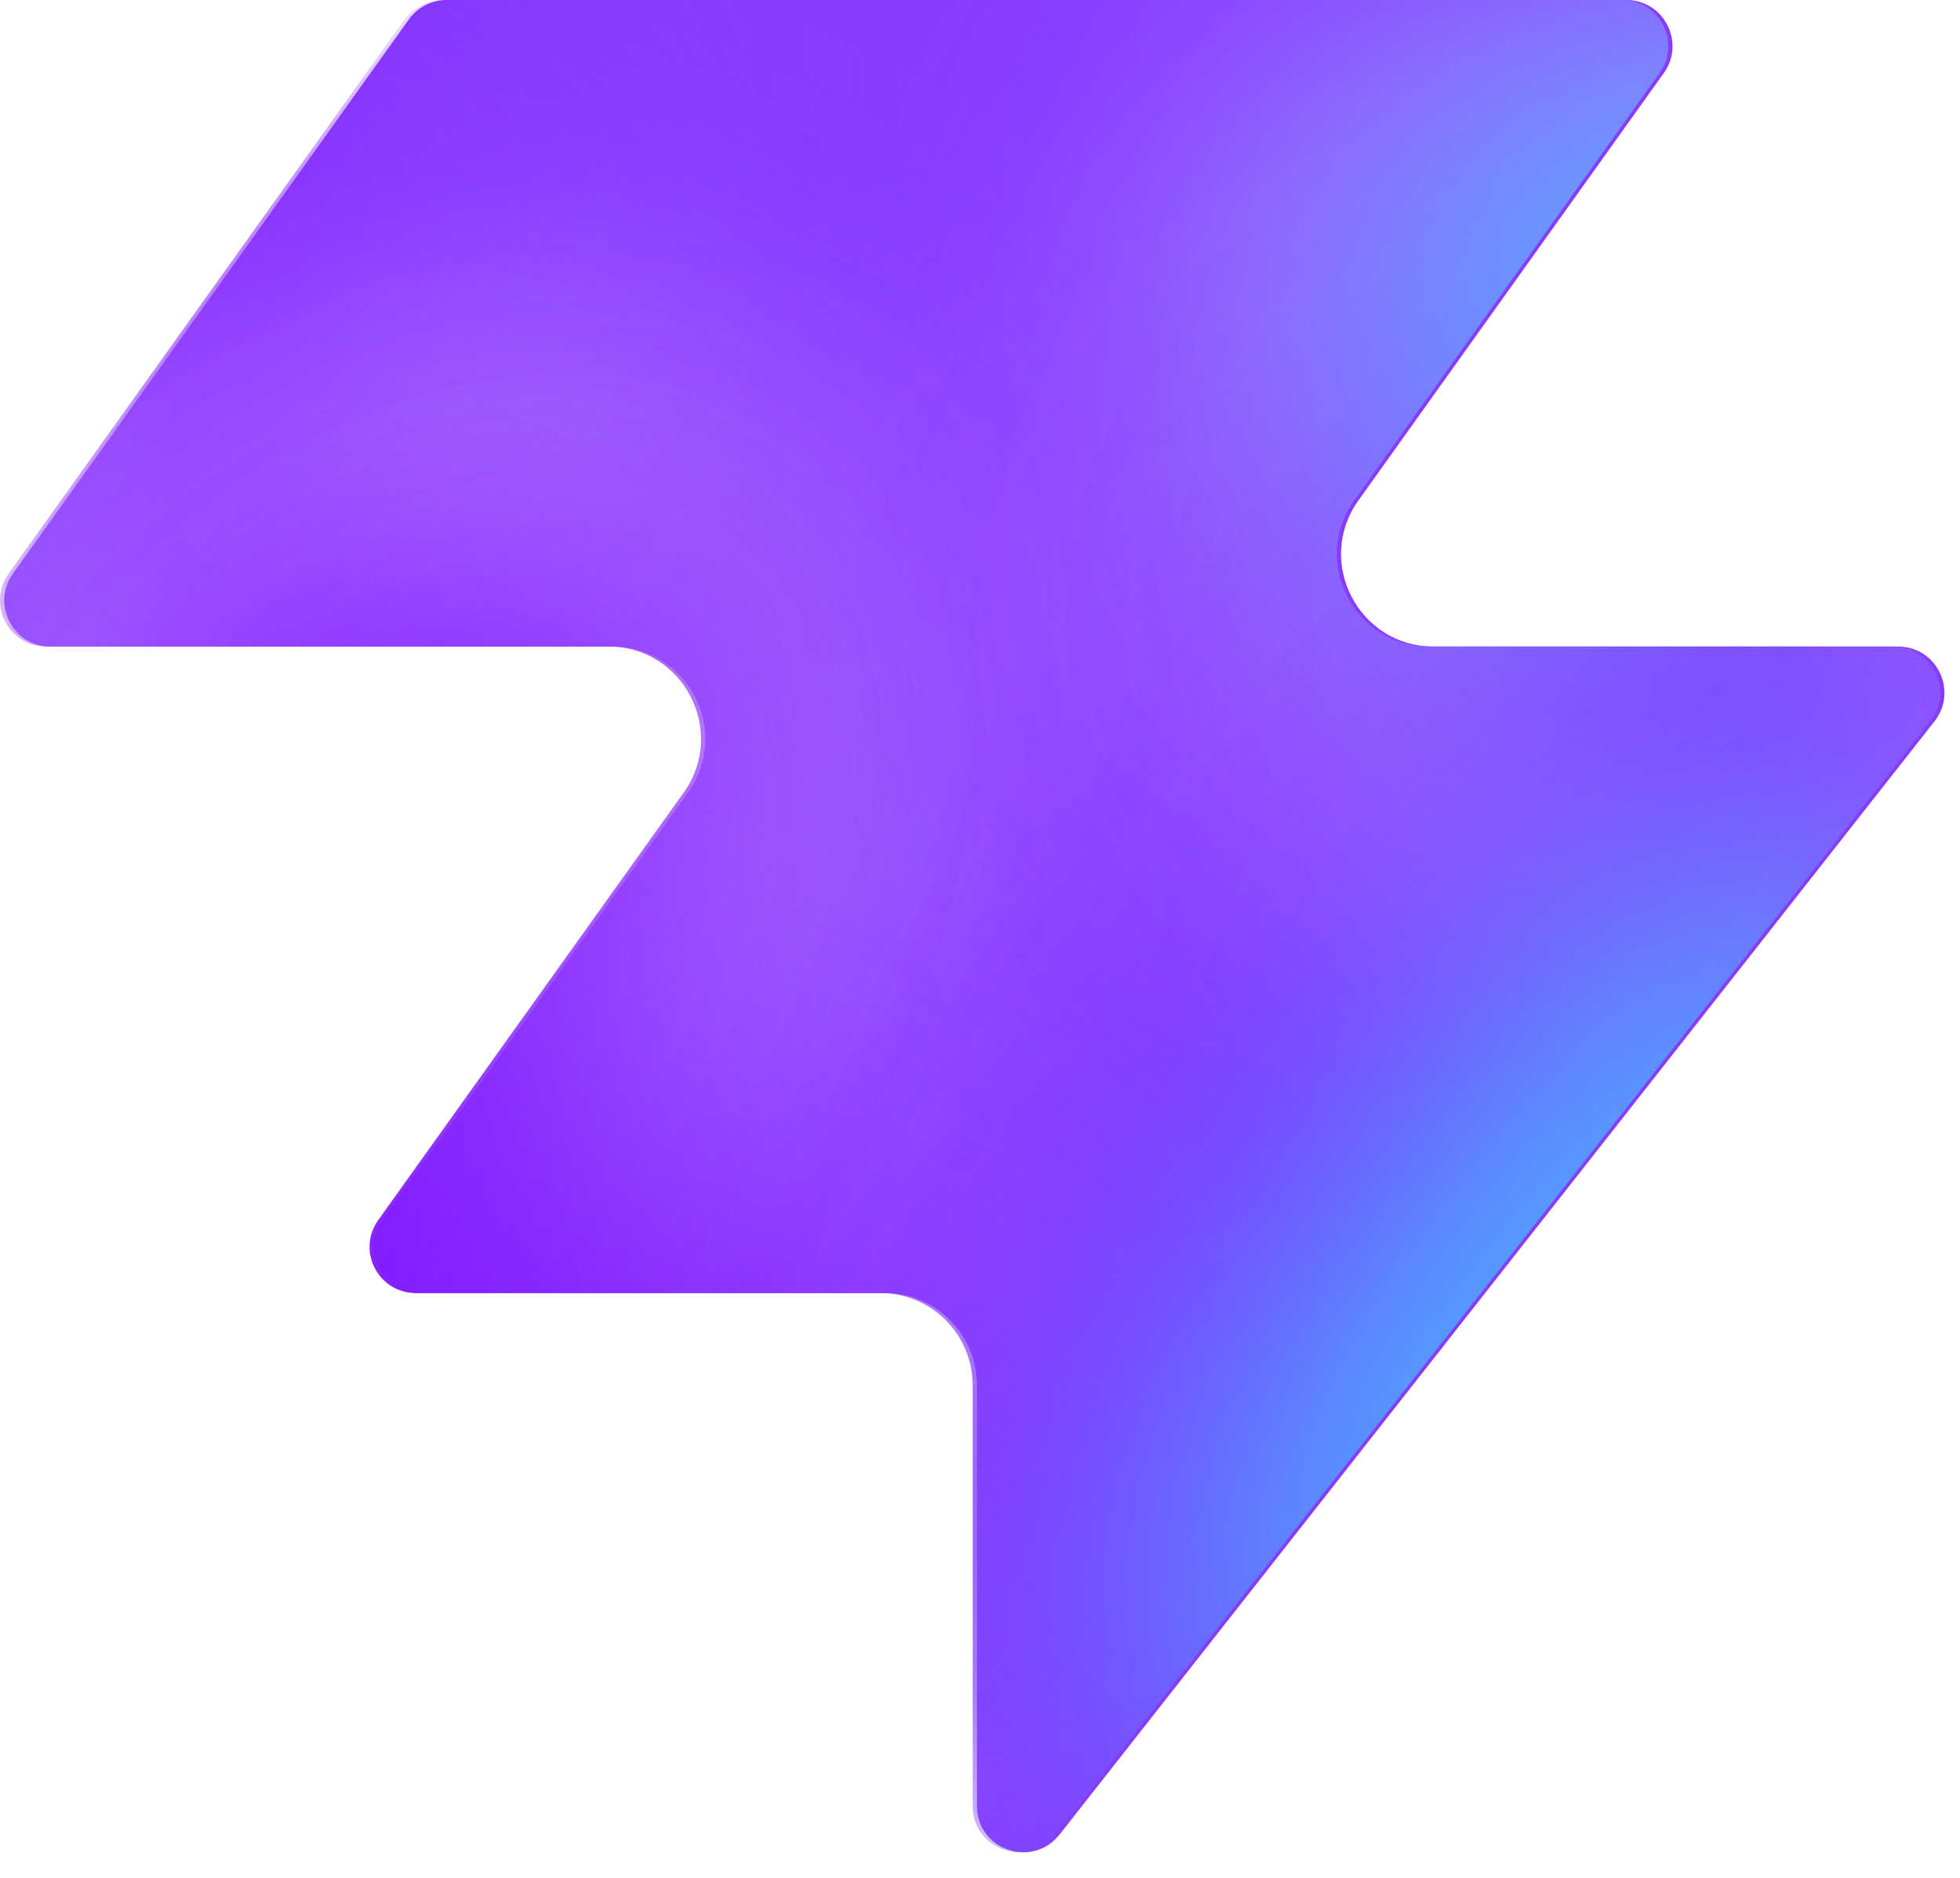
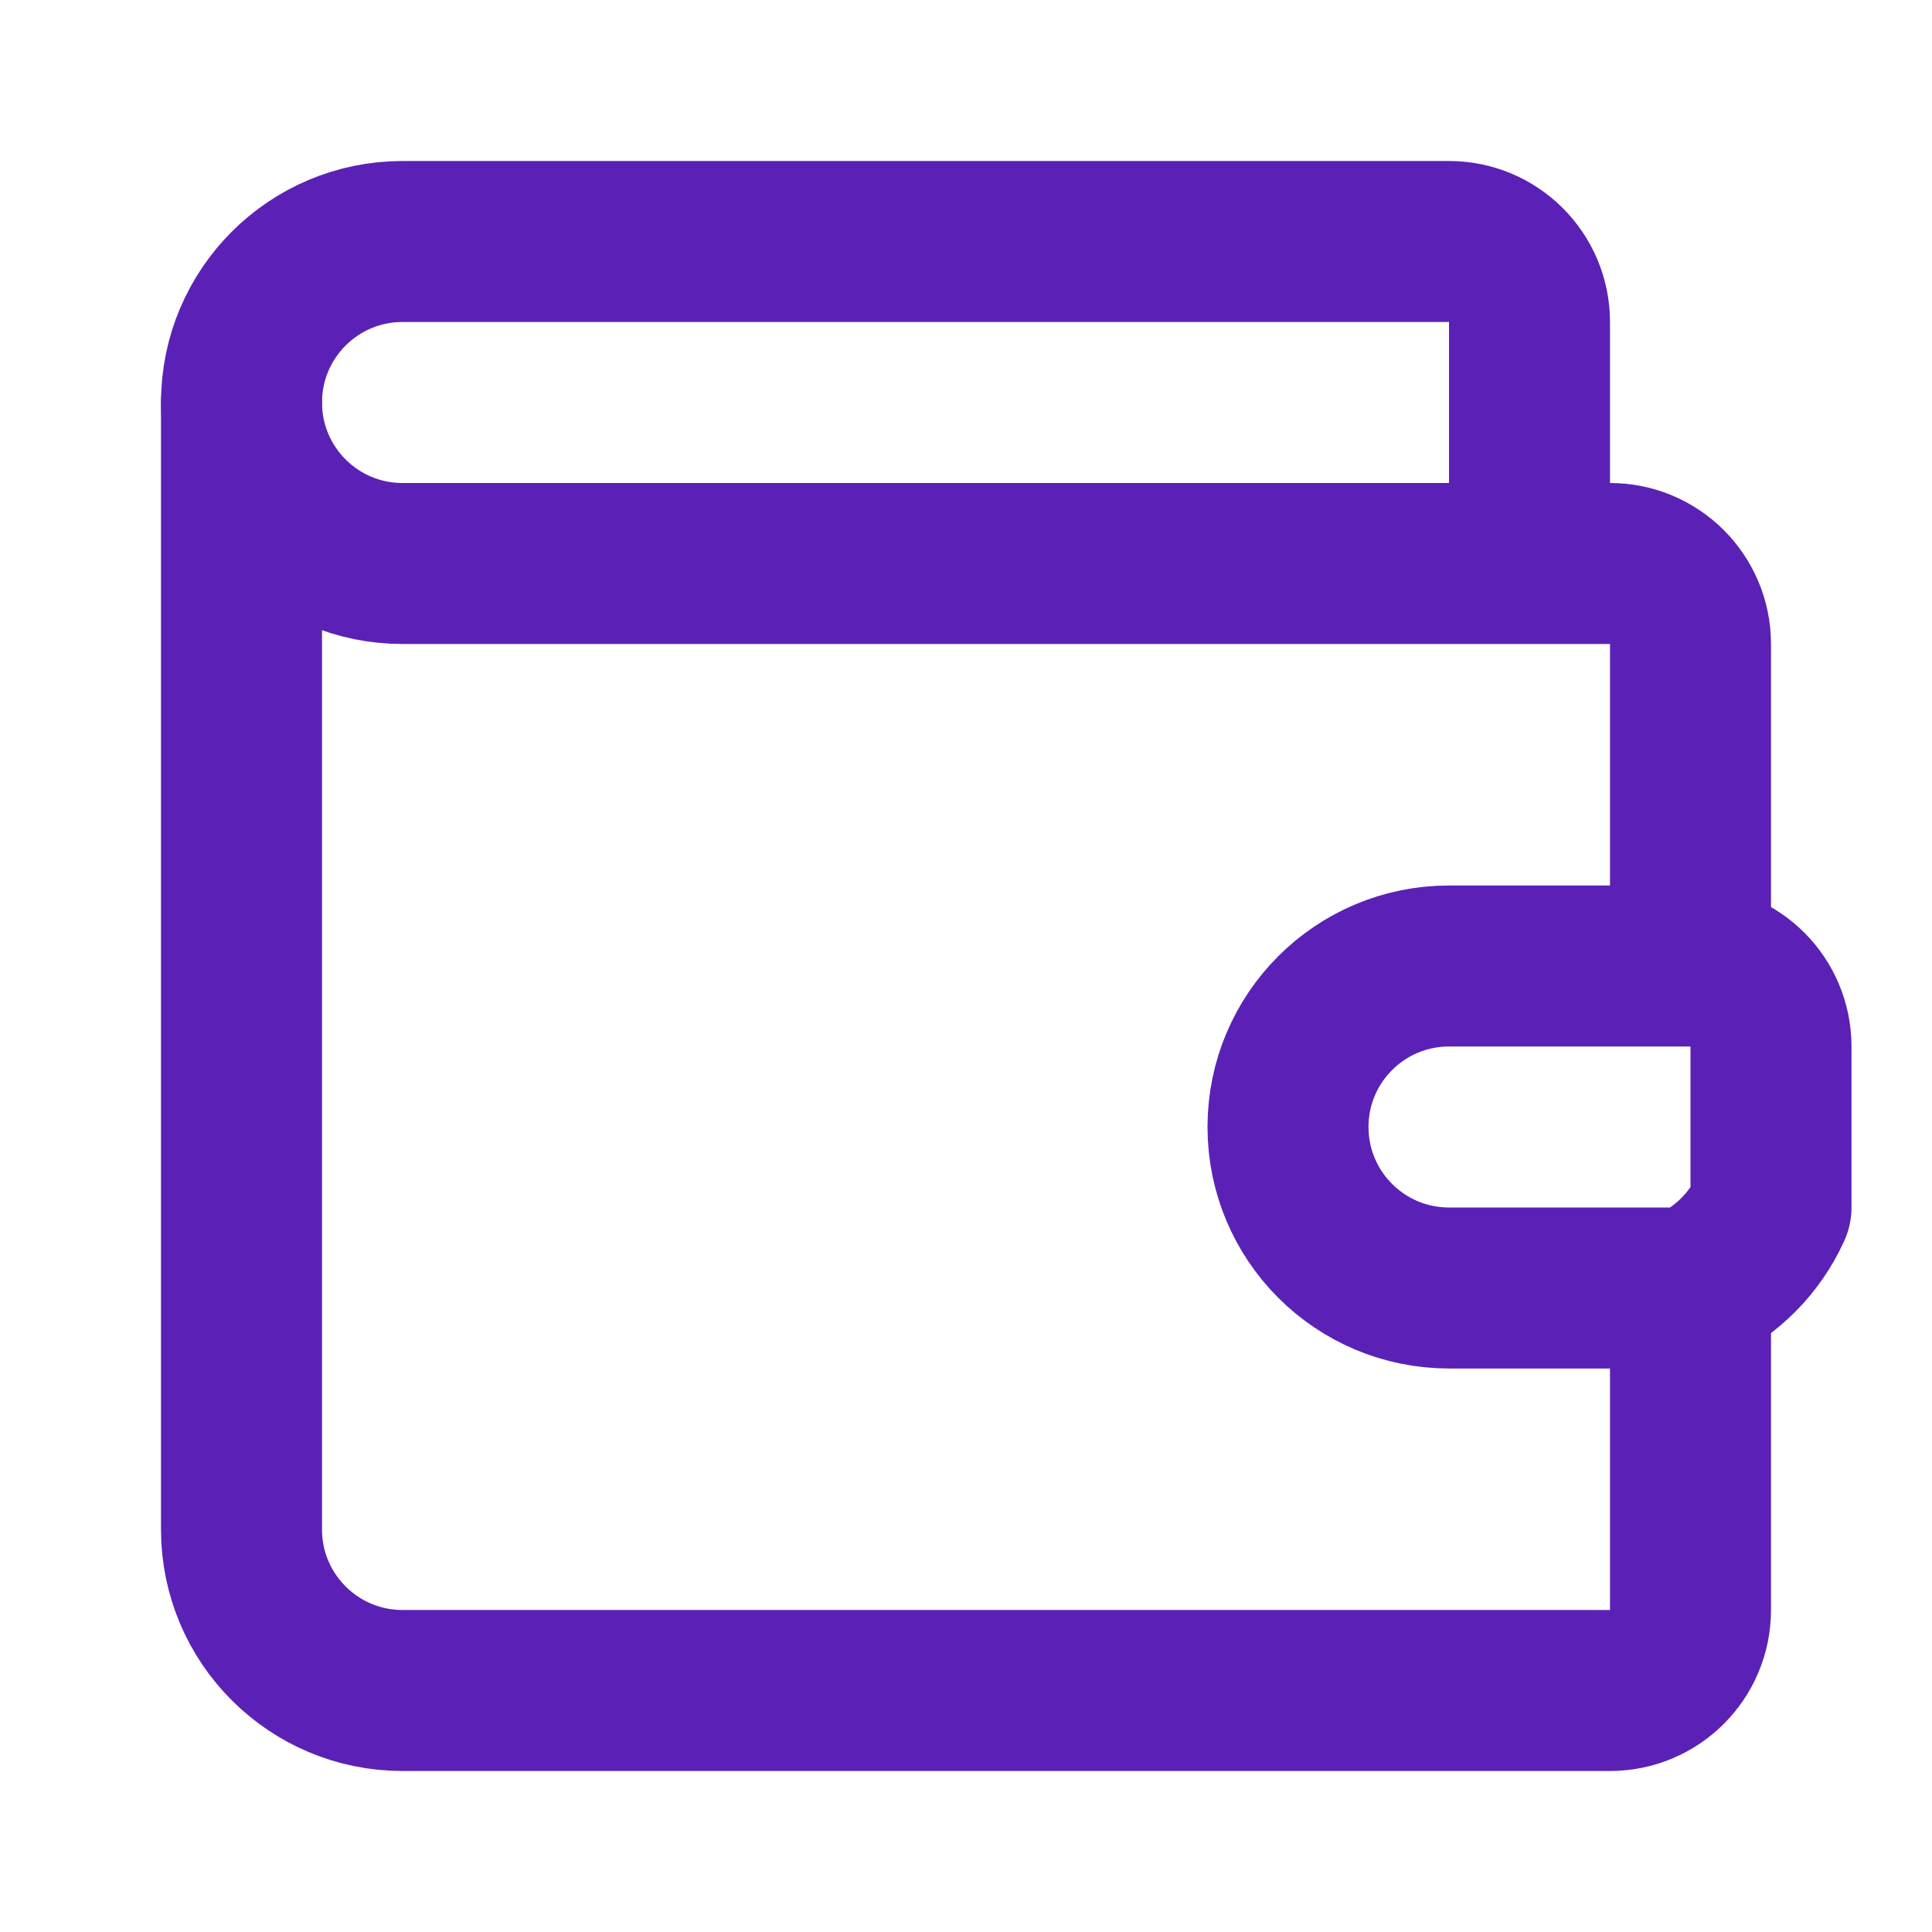
- <svg xmlns="http://www.w3.org/2000/svg" width="48" height="46" fill="none" viewBox="0 0 48 46">
-   <path fill="#863bff" d="M25.946 44.938c-.664.845-2.021.375-2.021-.698V33.937a2.26 2.26 0 0 0-2.262-2.262H10.287c-.92 0-1.456-1.04-.92-1.788l7.48-10.471c1.07-1.497 0-3.578-1.842-3.578H1.237c-.92 0-1.456-1.04-.92-1.788L10.013.474c.214-.297.556-.474.92-.474h28.894c.92 0 1.456 1.04.92 1.788l-7.48 10.471c-1.07 1.498 0 3.579 1.842 3.579h11.377c.943 0 1.473 1.088.89 1.83L25.947 44.94z" style="fill:#863bff;fill:color(display-p3 .525 .23 1);fill-opacity:1" />
-   <mask id="a" width="48" height="46" x="0" y="0" maskUnits="userSpaceOnUse" style="mask-type:alpha">
-     <path fill="#000" d="M25.842 44.938c-.664.844-2.021.375-2.021-.698V33.937a2.26 2.26 0 0 0-2.262-2.262H10.183c-.92 0-1.456-1.04-.92-1.788l7.48-10.471c1.07-1.498 0-3.579-1.842-3.579H1.133c-.92 0-1.456-1.04-.92-1.787L9.91.473c.214-.297.556-.474.92-.474h28.894c.92 0 1.456 1.04.92 1.788l-7.48 10.471c-1.07 1.498 0 3.578 1.842 3.578h11.377c.943 0 1.473 1.088.89 1.832L25.843 44.94z" style="fill:#000;fill-opacity:1" />
-   </mask>
-   <g mask="url(#a)">
-     <g filter="url(#b)">
-       <ellipse cx="5.508" cy="14.704" fill="#ede6ff" rx="5.508" ry="14.704" style="fill:#ede6ff;fill:color(display-p3 .927 .903 1);fill-opacity:1" transform="matrix(.00324 1 1 -.00324 -4.47 31.516)" />
-     </g>
-     <g filter="url(#c)">
-       <ellipse cx="10.399" cy="29.851" fill="#ede6ff" rx="10.399" ry="29.851" style="fill:#ede6ff;fill:color(display-p3 .927 .903 1);fill-opacity:1" transform="matrix(.00324 1 1 -.00324 -39.328 7.883)" />
-     </g>
-     <g filter="url(#d)">
-       <ellipse cx="5.508" cy="30.487" fill="#7e14ff" rx="5.508" ry="30.487" style="fill:#7e14ff;fill:color(display-p3 .492 .077 1);fill-opacity:1" transform="rotate(89.814 -25.913 -14.639)scale(1 -1)" />
-     </g>
-     <g filter="url(#e)">
-       <ellipse cx="5.508" cy="30.599" fill="#7e14ff" rx="5.508" ry="30.599" style="fill:#7e14ff;fill:color(display-p3 .492 .077 1);fill-opacity:1" transform="rotate(89.814 -32.644 -3.334)scale(1 -1)" />
-     </g>
-     <g filter="url(#f)">
-       <ellipse cx="5.508" cy="30.599" fill="#7e14ff" rx="5.508" ry="30.599" style="fill:#7e14ff;fill:color(display-p3 .492 .077 1);fill-opacity:1" transform="matrix(.00324 1 1 -.00324 -34.34 30.47)" />
-     </g>
-     <g filter="url(#g)">
-       <ellipse cx="14.072" cy="22.078" fill="#ede6ff" rx="14.072" ry="22.078" style="fill:#ede6ff;fill:color(display-p3 .927 .903 1);fill-opacity:1" transform="rotate(93.35 24.506 48.493)scale(-1 1)" />
-     </g>
-     <g filter="url(#h)">
-       <ellipse cx="3.47" cy="21.501" fill="#7e14ff" rx="3.47" ry="21.501" style="fill:#7e14ff;fill:color(display-p3 .492 .077 1);fill-opacity:1" transform="rotate(89.009 28.708 47.59)scale(-1 1)" />
-     </g>
-     <g filter="url(#i)">
-       <ellipse cx="3.47" cy="21.501" fill="#7e14ff" rx="3.47" ry="21.501" style="fill:#7e14ff;fill:color(display-p3 .492 .077 1);fill-opacity:1" transform="rotate(89.009 28.708 47.59)scale(-1 1)" />
-     </g>
-     <g filter="url(#j)">
-       <ellipse cx=".387" cy="8.972" fill="#7e14ff" rx="4.407" ry="29.108" style="fill:#7e14ff;fill:color(display-p3 .492 .077 1);fill-opacity:1" transform="rotate(39.51 .387 8.972)" />
-     </g>
-     <g filter="url(#k)">
-       <ellipse cx="47.523" cy="-6.092" fill="#7e14ff" rx="4.407" ry="29.108" style="fill:#7e14ff;fill:color(display-p3 .492 .077 1);fill-opacity:1" transform="rotate(37.892 47.523 -6.092)" />
-     </g>
-     <g filter="url(#l)">
-       <ellipse cx="41.412" cy="6.333" fill="#47bfff" rx="5.971" ry="9.665" style="fill:#47bfff;fill:color(display-p3 .28 .748 1);fill-opacity:1" transform="rotate(37.892 41.412 6.333)" />
-     </g>
-     <g filter="url(#m)">
-       <ellipse cx="-1.879" cy="38.332" fill="#7e14ff" rx="4.407" ry="29.108" style="fill:#7e14ff;fill:color(display-p3 .492 .077 1);fill-opacity:1" transform="rotate(37.892 -1.88 38.332)" />
-     </g>
-     <g filter="url(#n)">
-       <ellipse cx="-1.879" cy="38.332" fill="#7e14ff" rx="4.407" ry="29.108" style="fill:#7e14ff;fill:color(display-p3 .492 .077 1);fill-opacity:1" transform="rotate(37.892 -1.88 38.332)" />
-     </g>
-     <g filter="url(#o)">
-       <ellipse cx="35.651" cy="29.907" fill="#7e14ff" rx="4.407" ry="29.108" style="fill:#7e14ff;fill:color(display-p3 .492 .077 1);fill-opacity:1" transform="rotate(37.892 35.651 29.907)" />
-     </g>
-     <g filter="url(#p)">
-       <ellipse cx="38.418" cy="32.4" fill="#47bfff" rx="5.971" ry="15.297" style="fill:#47bfff;fill:color(display-p3 .28 .748 1);fill-opacity:1" transform="rotate(37.892 38.418 32.4)" />
-     </g>
-   </g>
-   <defs>
-     <filter id="b" width="60.045" height="41.654" x="-19.77" y="16.149" color-interpolation-filters="sRGB" filterUnits="userSpaceOnUse">
-       <feFlood flood-opacity="0" result="BackgroundImageFix" />
-       <feBlend in="SourceGraphic" in2="BackgroundImageFix" result="shape" />
-       <feGaussianBlur result="effect1_foregroundBlur_2002_17158" stdDeviation="7.659" />
-     </filter>
-     <filter id="c" width="90.34" height="51.437" x="-54.613" y="-7.533" color-interpolation-filters="sRGB" filterUnits="userSpaceOnUse">
-       <feFlood flood-opacity="0" result="BackgroundImageFix" />
-       <feBlend in="SourceGraphic" in2="BackgroundImageFix" result="shape" />
-       <feGaussianBlur result="effect1_foregroundBlur_2002_17158" stdDeviation="7.659" />
-     </filter>
-     <filter id="d" width="79.355" height="29.4" x="-49.64" y="2.03" color-interpolation-filters="sRGB" filterUnits="userSpaceOnUse">
-       <feFlood flood-opacity="0" result="BackgroundImageFix" />
-       <feBlend in="SourceGraphic" in2="BackgroundImageFix" result="shape" />
-       <feGaussianBlur result="effect1_foregroundBlur_2002_17158" stdDeviation="4.596" />
-     </filter>
-     <filter id="e" width="79.579" height="29.4" x="-45.045" y="20.029" color-interpolation-filters="sRGB" filterUnits="userSpaceOnUse">
-       <feFlood flood-opacity="0" result="BackgroundImageFix" />
-       <feBlend in="SourceGraphic" in2="BackgroundImageFix" result="shape" />
-       <feGaussianBlur result="effect1_foregroundBlur_2002_17158" stdDeviation="4.596" />
-     </filter>
-     <filter id="f" width="79.579" height="29.4" x="-43.513" y="21.178" color-interpolation-filters="sRGB" filterUnits="userSpaceOnUse">
-       <feFlood flood-opacity="0" result="BackgroundImageFix" />
-       <feBlend in="SourceGraphic" in2="BackgroundImageFix" result="shape" />
-       <feGaussianBlur result="effect1_foregroundBlur_2002_17158" stdDeviation="4.596" />
-     </filter>
-     <filter id="g" width="74.749" height="58.852" x="15.756" y="-17.901" color-interpolation-filters="sRGB" filterUnits="userSpaceOnUse">
-       <feFlood flood-opacity="0" result="BackgroundImageFix" />
-       <feBlend in="SourceGraphic" in2="BackgroundImageFix" result="shape" />
-       <feGaussianBlur result="effect1_foregroundBlur_2002_17158" stdDeviation="7.659" />
-     </filter>
-     <filter id="h" width="61.377" height="25.362" x="23.548" y="2.284" color-interpolation-filters="sRGB" filterUnits="userSpaceOnUse">
-       <feFlood flood-opacity="0" result="BackgroundImageFix" />
-       <feBlend in="SourceGraphic" in2="BackgroundImageFix" result="shape" />
-       <feGaussianBlur result="effect1_foregroundBlur_2002_17158" stdDeviation="4.596" />
-     </filter>
-     <filter id="i" width="61.377" height="25.362" x="23.548" y="2.284" color-interpolation-filters="sRGB" filterUnits="userSpaceOnUse">
-       <feFlood flood-opacity="0" result="BackgroundImageFix" />
-       <feBlend in="SourceGraphic" in2="BackgroundImageFix" result="shape" />
-       <feGaussianBlur result="effect1_foregroundBlur_2002_17158" stdDeviation="4.596" />
-     </filter>
-     <filter id="j" width="56.045" height="63.649" x="-27.636" y="-22.853" color-interpolation-filters="sRGB" filterUnits="userSpaceOnUse">
-       <feFlood flood-opacity="0" result="BackgroundImageFix" />
-       <feBlend in="SourceGraphic" in2="BackgroundImageFix" result="shape" />
-       <feGaussianBlur result="effect1_foregroundBlur_2002_17158" stdDeviation="4.596" />
-     </filter>
-     <filter id="k" width="54.814" height="64.646" x="20.116" y="-38.415" color-interpolation-filters="sRGB" filterUnits="userSpaceOnUse">
-       <feFlood flood-opacity="0" result="BackgroundImageFix" />
-       <feBlend in="SourceGraphic" in2="BackgroundImageFix" result="shape" />
-       <feGaussianBlur result="effect1_foregroundBlur_2002_17158" stdDeviation="4.596" />
-     </filter>
-     <filter id="l" width="33.541" height="35.313" x="24.641" y="-11.323" color-interpolation-filters="sRGB" filterUnits="userSpaceOnUse">
-       <feFlood flood-opacity="0" result="BackgroundImageFix" />
-       <feBlend in="SourceGraphic" in2="BackgroundImageFix" result="shape" />
-       <feGaussianBlur result="effect1_foregroundBlur_2002_17158" stdDeviation="4.596" />
-     </filter>
-     <filter id="m" width="54.814" height="64.646" x="-29.286" y="6.009" color-interpolation-filters="sRGB" filterUnits="userSpaceOnUse">
-       <feFlood flood-opacity="0" result="BackgroundImageFix" />
-       <feBlend in="SourceGraphic" in2="BackgroundImageFix" result="shape" />
-       <feGaussianBlur result="effect1_foregroundBlur_2002_17158" stdDeviation="4.596" />
-     </filter>
-     <filter id="n" width="54.814" height="64.646" x="-29.286" y="6.009" color-interpolation-filters="sRGB" filterUnits="userSpaceOnUse">
-       <feFlood flood-opacity="0" result="BackgroundImageFix" />
-       <feBlend in="SourceGraphic" in2="BackgroundImageFix" result="shape" />
-       <feGaussianBlur result="effect1_foregroundBlur_2002_17158" stdDeviation="4.596" />
-     </filter>
-     <filter id="o" width="54.814" height="64.646" x="8.244" y="-2.416" color-interpolation-filters="sRGB" filterUnits="userSpaceOnUse">
-       <feFlood flood-opacity="0" result="BackgroundImageFix" />
-       <feBlend in="SourceGraphic" in2="BackgroundImageFix" result="shape" />
-       <feGaussianBlur result="effect1_foregroundBlur_2002_17158" stdDeviation="4.596" />
-     </filter>
-     <filter id="p" width="39.409" height="43.623" x="18.713" y="10.588" color-interpolation-filters="sRGB" filterUnits="userSpaceOnUse">
-       <feFlood flood-opacity="0" result="BackgroundImageFix" />
-       <feBlend in="SourceGraphic" in2="BackgroundImageFix" result="shape" />
-       <feGaussianBlur result="effect1_foregroundBlur_2002_17158" stdDeviation="4.596" />
-     </filter>
-   </defs>
+ <svg xmlns="http://www.w3.org/2000/svg" width="256" height="256" viewBox="0 0 24 24" fill="none" stroke="#5b21b6" stroke-width="2" stroke-linecap="round" stroke-linejoin="round">
+   <path d="M19 7V4a1 1 0 0 0-1-1H5a2 2 0 0 0 0 4h15a1 1 0 0 1 1 1v4h-3a2 2 0 0 0 0 4h3a2 2 0 0 0 1-1v-2a1 1 0 0 0-1-1" />
+   <path d="M3 5v14a2 2 0 0 0 2 2h15a1 1 0 0 0 1-1v-4" />
</svg>
